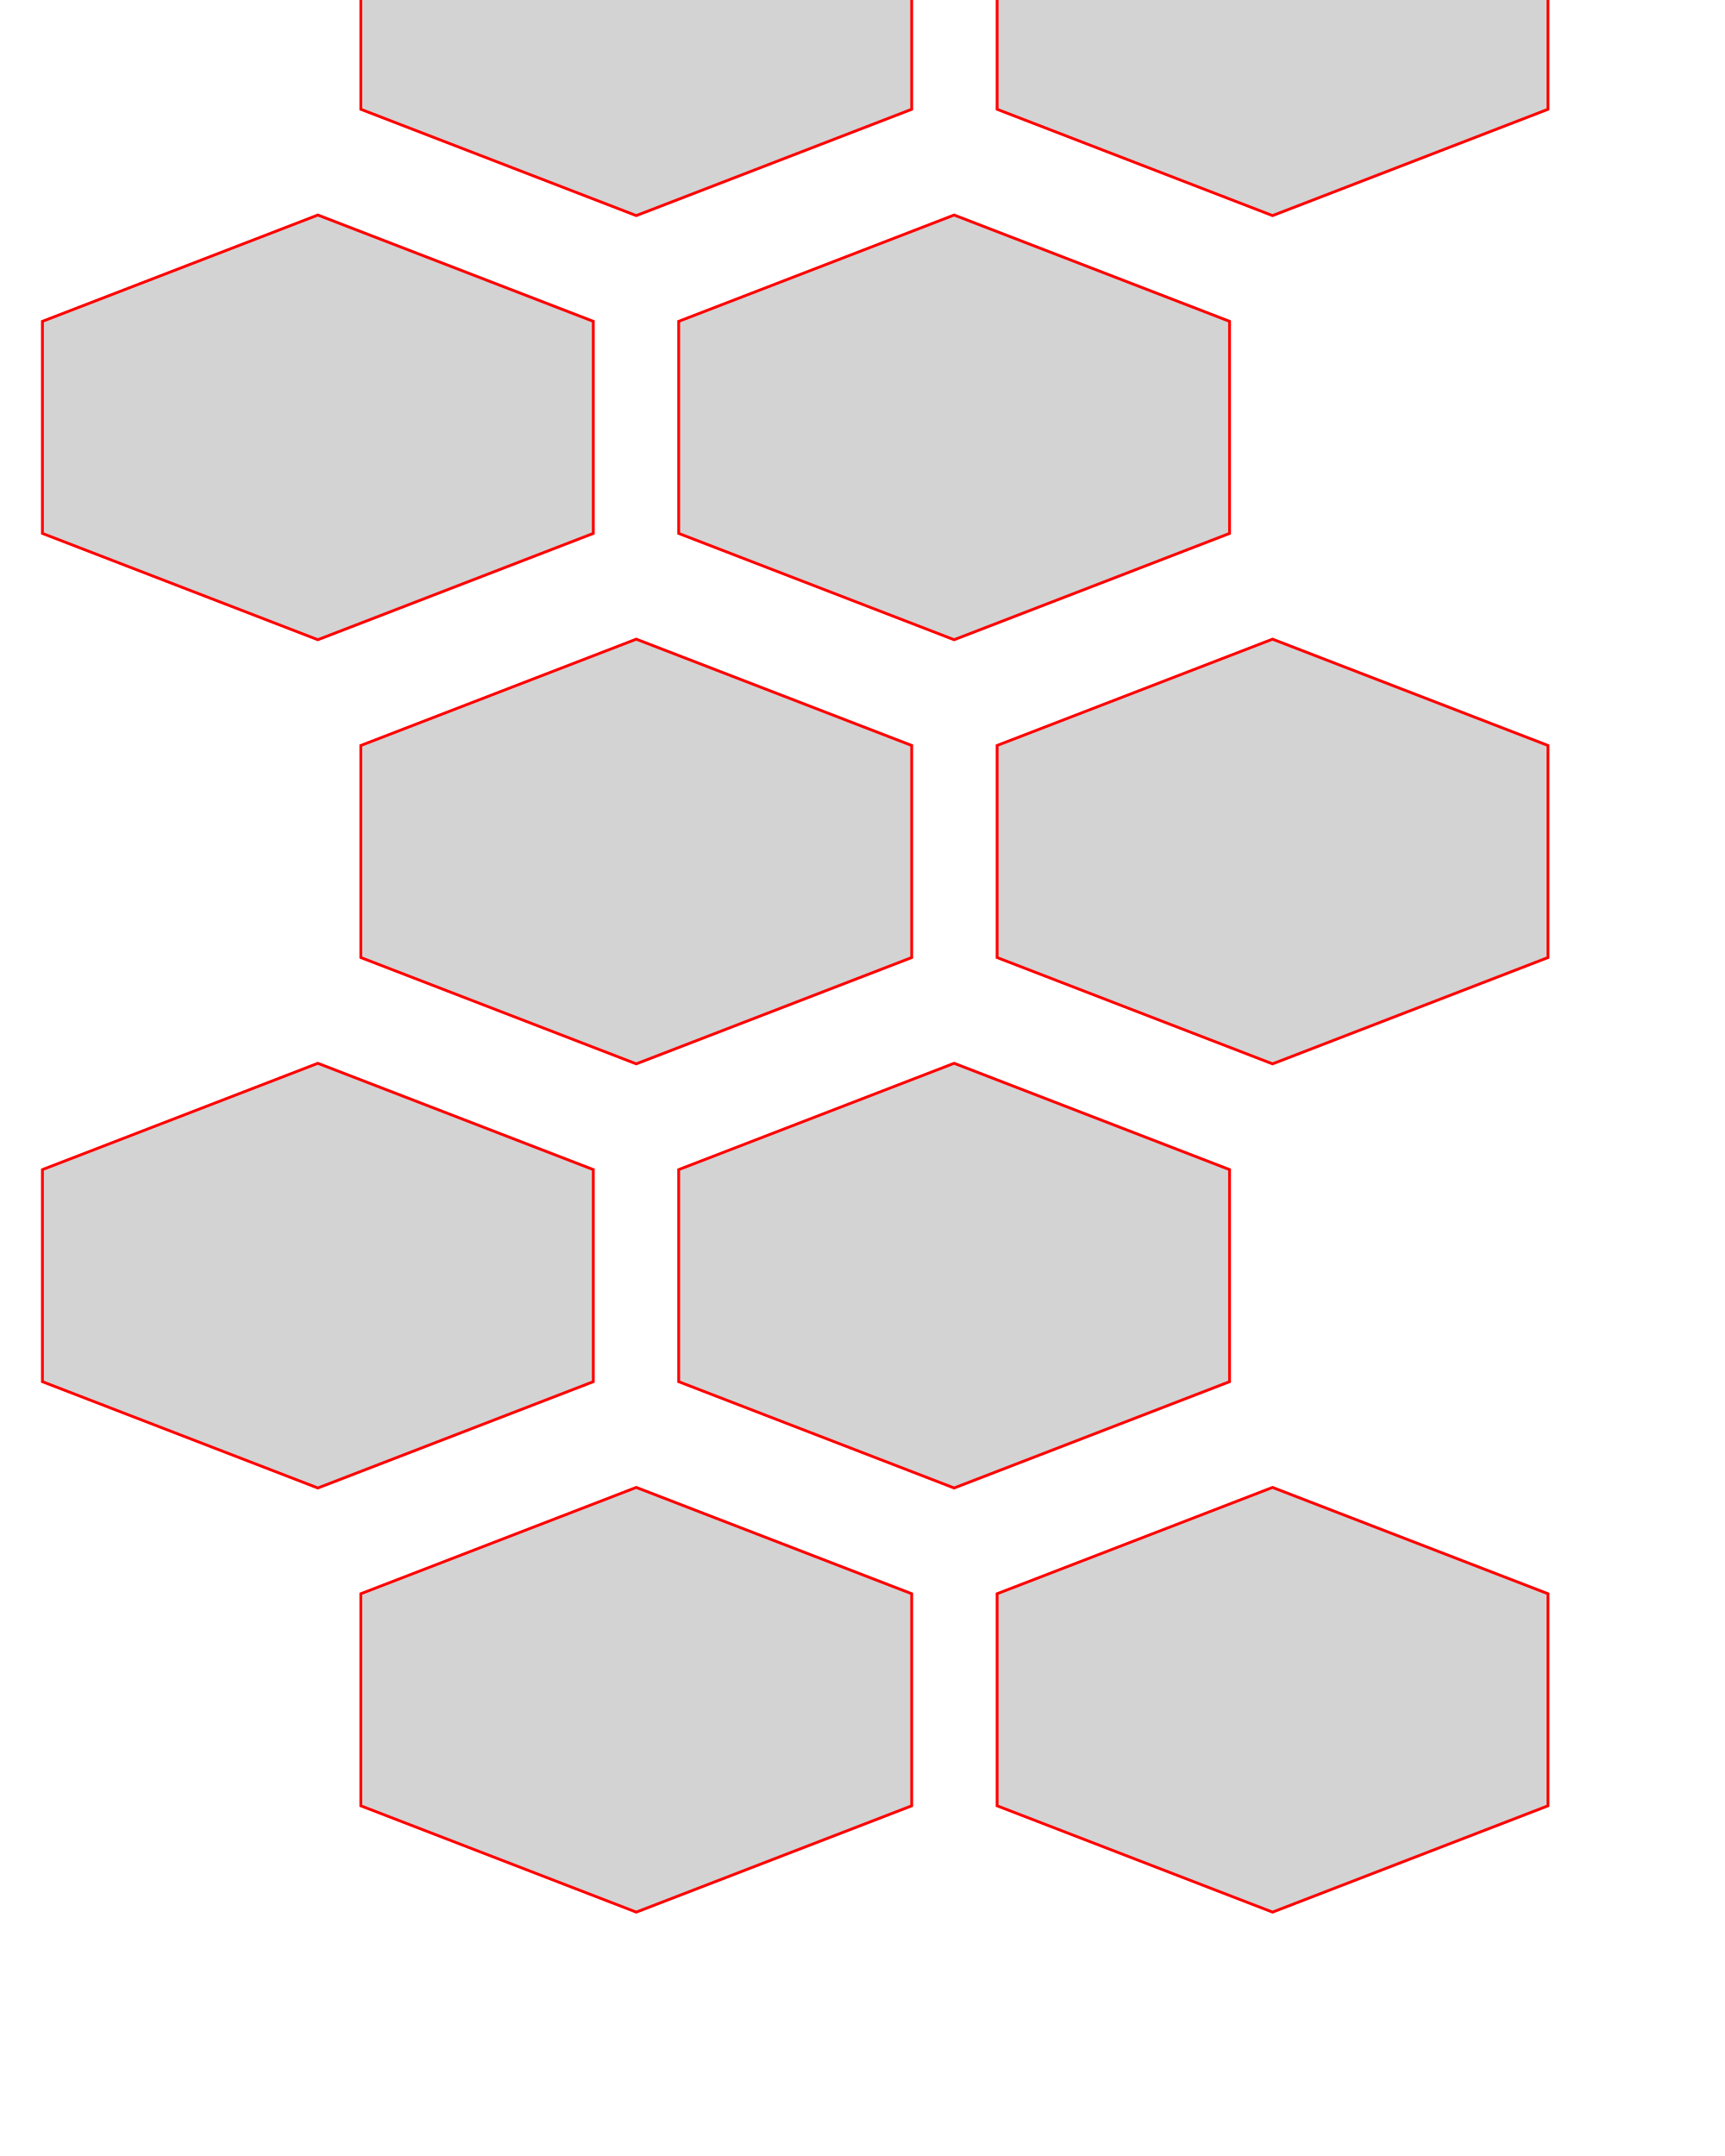
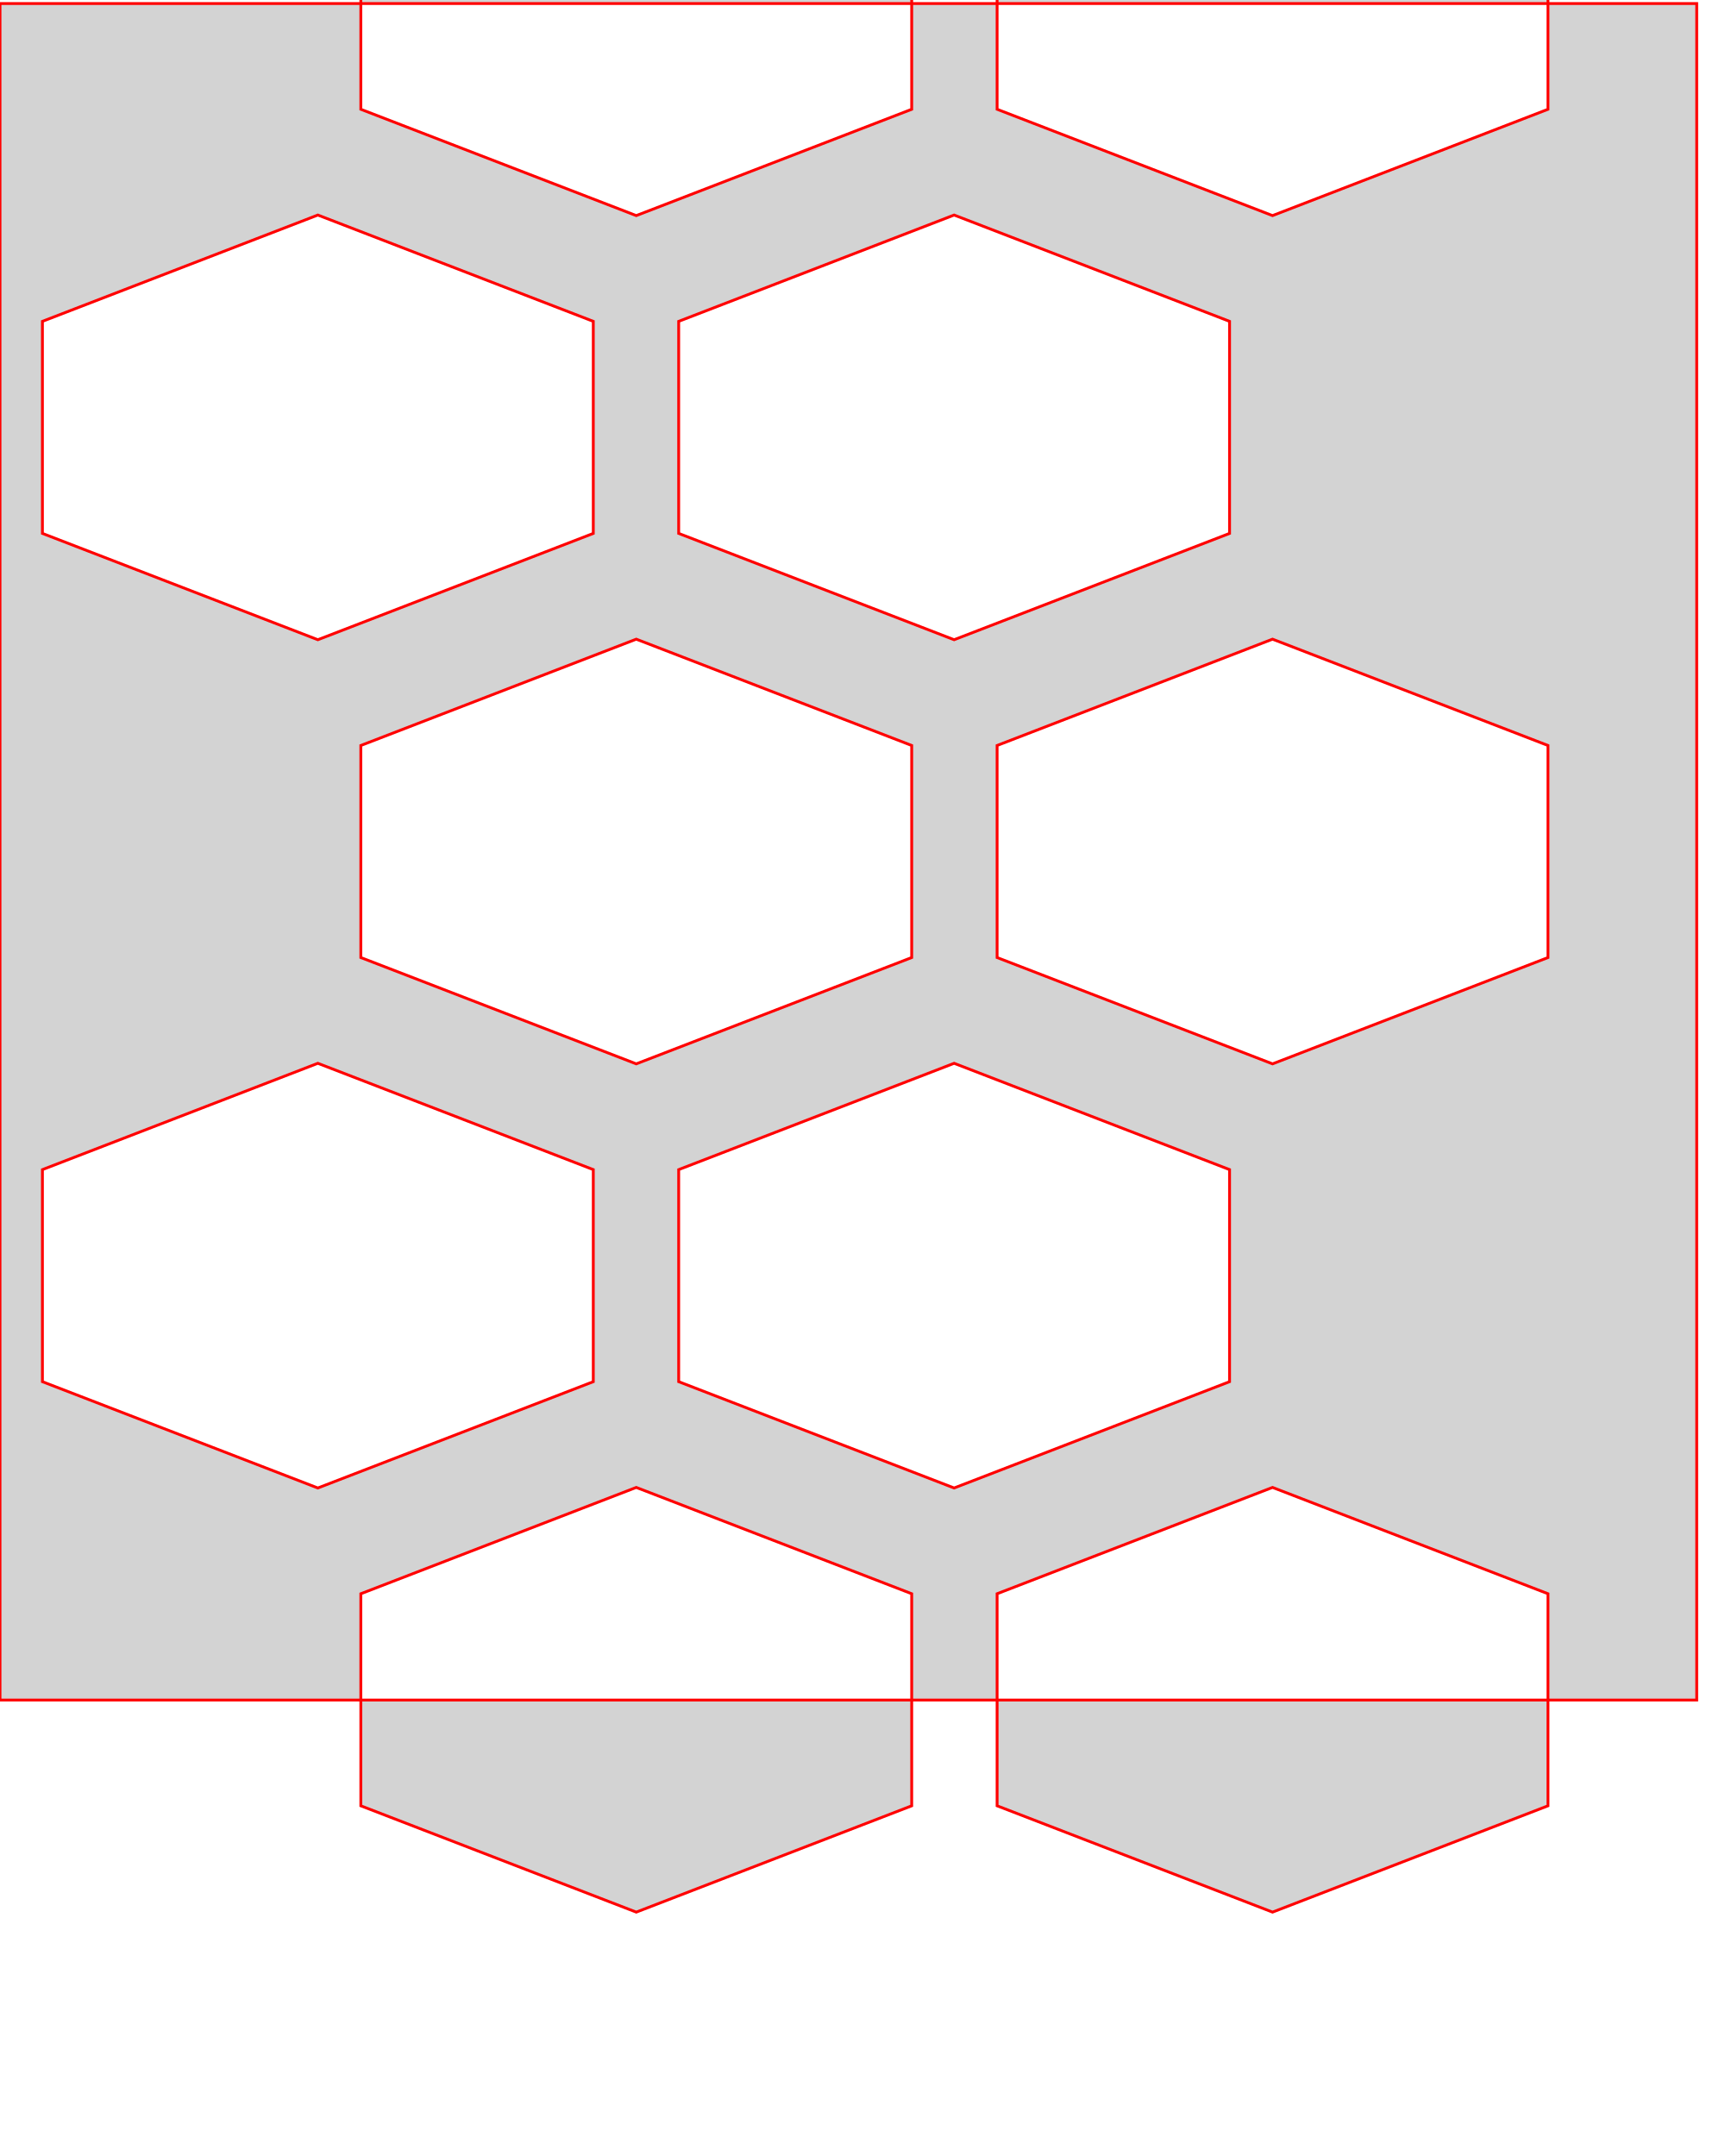
<svg xmlns="http://www.w3.org/2000/svg" version="1.1" width="3in" height="3.75in" viewBox="0 0 3.05 3.8">
-   <g fill="none" fill-rule="none" stroke="none" stroke-width="none" stroke-linecap="butt" stroke-linejoin="miter" stroke-miterlimit="10" stroke-dasharray="" stroke-dashoffset="0" font-family="none" font-weight="none" font-size="none" text-anchor="none" style="mix-blend-mode: normal">
-     <path d="M0,3v-3h3v3z" fill="none" fill-rule="nonzero" stroke="none" stroke-width="1" />
-     <path d="M0,3v-3h3v3z" fill="none" fill-rule="nonzero" stroke="none" stroke-width="1" />
-     <path d="M0.638,-0.188l0.487,-0.188l0.487,0.188v0.375l-0.487,0.188l-0.487,-0.188zM1.763,-0.188l0.487,-0.188l0.487,0.188v0.375l-0.487,0.188l-0.487,-0.188zM0.075,0.562l0.487,-0.188l0.487,0.188v0.375l-0.487,0.188l-0.487,-0.188zM1.2,0.562l0.487,-0.188l0.487,0.188v0.375l-0.487,0.188l-0.487,-0.188zM0.638,1.312l0.487,-0.188l0.487,0.188v0.375l-0.487,0.188l-0.487,-0.188zM1.763,1.312l0.487,-0.188l0.487,0.188v0.375l-0.487,0.188l-0.487,-0.188zM0.075,2.062l0.487,-0.188l0.487,0.188v0.375l-0.487,0.188l-0.487,-0.188zM1.2,2.062l0.487,-0.188l0.487,0.188v0.375l-0.487,0.188l-0.487,-0.188zM0.638,2.812l0.487,-0.188l0.487,0.188v0.375l-0.487,0.188l-0.487,-0.188zM1.763,2.812l0.487,-0.188l0.487,0.188v0.375l-0.487,0.188l-0.487,-0.188z" fill="#d3d3d3" fill-rule="evenodd" stroke="#ff0000" stroke-width="0.005" />
+   <g fill="#d3d3d3" fill-rule="evenodd" stroke="#ff0000" stroke-width="0.005" stroke-linecap="butt" stroke-linejoin="miter" stroke-miterlimit="10" stroke-dasharray="" stroke-dashoffset="0" font-family="none" font-weight="none" font-size="none" text-anchor="none" style="mix-blend-mode: normal">
+     <path d="M0,3v-3h3v3zM0.638,-0.188l0.487,-0.188l0.487,0.188v0.375l-0.487,0.188l-0.487,-0.188zM1.763,-0.188l0.487,-0.188l0.487,0.188v0.375l-0.487,0.188l-0.487,-0.188zM0.075,0.562l0.487,-0.188l0.487,0.188v0.375l-0.487,0.188l-0.487,-0.188zM1.2,0.562l0.487,-0.188l0.487,0.188v0.375l-0.487,0.188l-0.487,-0.188zM0.638,1.312l0.487,-0.188l0.487,0.188v0.375l-0.487,0.188l-0.487,-0.188zM1.763,1.312l0.487,-0.188l0.487,0.188v0.375l-0.487,0.188l-0.487,-0.188zM0.075,2.062l0.487,-0.188l0.487,0.188v0.375l-0.487,0.188l-0.487,-0.188zM1.2,2.062l0.487,-0.188l0.487,0.188v0.375l-0.487,0.188l-0.487,-0.188zM0.638,2.812l0.487,-0.188l0.487,0.188v0.375l-0.487,0.188l-0.487,-0.188zM1.763,2.812l0.487,-0.188l0.487,0.188v0.375l-0.487,0.188l-0.487,-0.188z" />
  </g>
</svg>
